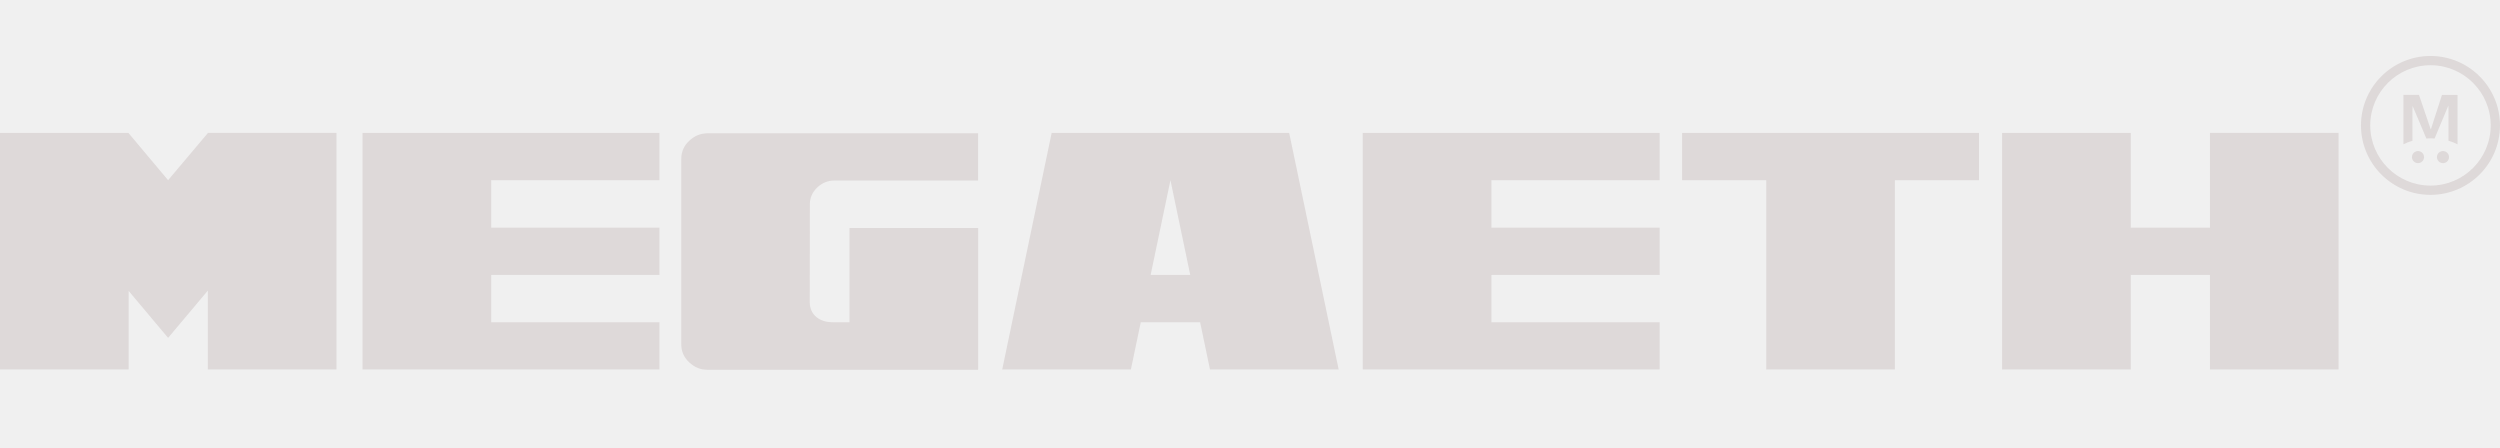
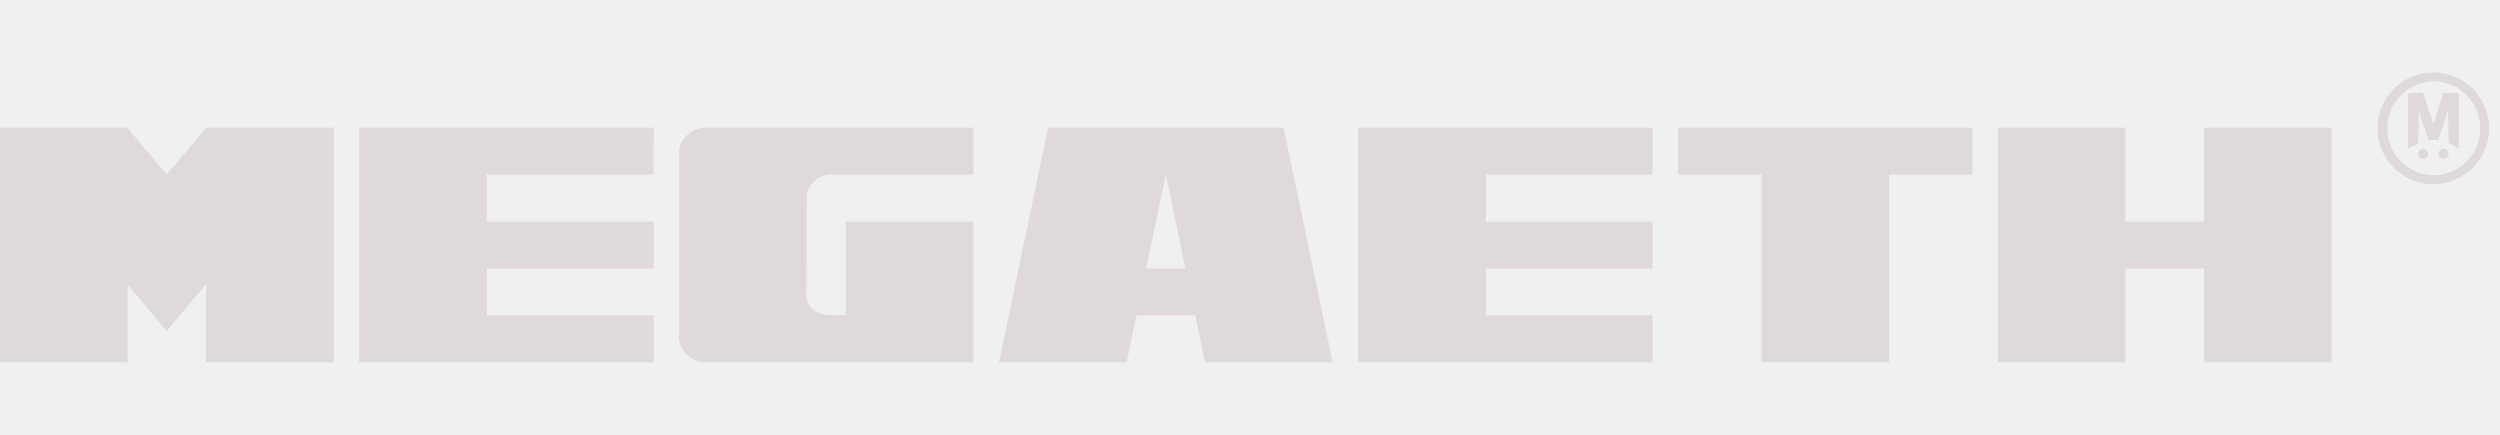
- <svg xmlns="http://www.w3.org/2000/svg" fill="none" viewBox="0 0 134 24">
-   <mask id="mega-eth-dark_svg__a" width="134" height="17" x="0" y="3" maskUnits="userSpaceOnUse" style="mask-type:luminance">
-     <path fill="#fff" d="M134 3H0v16.826h134V3Z" />
-   </mask>
-   <g fill="#DED9D9" mask="url(#mega-eth-dark_svg__a)">
-     <path d="M130.295 6.935h-.008l-.63-1.85h-.834v2.651c.143-.076.306-.14.484-.192V5.89l.008-.212.738 1.746c.096-.008.123-.01.221-.01.099 0 .124.004.22.01l.738-1.766.008.213v1.674c.176.052.339.116.484.192v-2.65h-.834l-.596 1.85h.001ZM129.605 8.745a.324.324 0 1 0 0-.648.324.324 0 0 0 0 .648ZM130.944 8.745a.324.324 0 1 0 0-.648.324.324 0 0 0 0 .648Z" />
-     <path d="M130.274 3a3.728 3.728 0 0 0-3.726 3.722 3.728 3.728 0 0 0 3.726 3.723A3.728 3.728 0 0 0 134 6.722 3.728 3.728 0 0 0 130.274 3Zm0 6.948a3.23 3.23 0 0 1-3.229-3.226 3.23 3.23 0 0 1 3.229-3.226 3.23 3.23 0 0 1 3.229 3.226 3.23 3.23 0 0 1-3.229 3.226ZM18.035 7.124v12.683H11.14v-4.231l-2.13 2.534-2.114-2.517v4.214H0V7.124h6.897v.017L9.01 9.658l2.13-2.526v-.01h6.897l-.002.002ZM26.329 9.658v2.545h9.018v2.535h-9.018v2.534h9.018v2.535H19.432V7.124h15.915v2.534h-9.018ZM52.427 7.141v2.535h-7.7a1.31 1.31 0 0 0-.928.38c-.26.247-.39.545-.39.893l-.007 5.273c.011.324.129.58.353.768.217.183.506.277.866.282h.911v-5.051h6.897v7.605H37.956c-.395 0-.733-.135-1.016-.406a1.28 1.28 0 0 1-.424-.971V8.52c0-.384.142-.706.424-.972.283-.27.621-.406 1.017-.406h14.472l-.002-.002ZM64.327 17.272h-3.182l-.53 2.535h-6.897l2.651-12.683H69.1l2.653 12.683h-6.897l-.53-2.535h.002Zm-.53-2.534-1.061-5.08-1.062 5.08h2.123ZM79.94 9.658v2.545h9.018v2.535H79.94v2.534h9.018v2.535H73.043V7.124h15.915v2.534H79.94ZM106.075 9.658h-4.51v10.15H94.67V9.657h-4.51V7.124h15.915v2.534ZM125.348 7.124v12.683h-6.895v-5.07h-4.243v5.07h-6.897V7.124h6.897v5.079h4.243v-5.08h6.895Z" />
-   </g>
+ <svg xmlns="http://www.w3.org/2000/svg" fill="none" viewBox="0 0 138 24">
+   <path fill="#dfd9d9" d="M18.418 7.048V20h-7.043v-4.321l-2.176 2.589-2.158-2.57V20H0V7.048h7.043v.017l2.158 2.57 2.176-2.58v-.01h7.043zm35.317 2.587h-7.863q-.561.008-.948.388a1.21 1.21 0 0 0-.398.912l-.007 5.384q.017.495.36.785.333.28.885.288h.93v-5.16h7.043V20H38.958q-.605 0-1.038-.415-.432-.404-.433-.992V8.455q0-.587.433-.993a1.45 1.45 0 0 1 1.038-.414h14.777zm-17.656 0H26.87v2.598h9.21v2.59h-9.21v2.587h9.21V20H19.826V7.047H36.08zm37.482 10.364H66.52l-.542-2.589H62.73L62.19 20h-7.044l2.708-12.952h13zm17.66-10.364h-9.208v2.598h9.209v2.59h-9.21v2.587h9.21V20H74.97V7.047h16.252zm17.66 0h-4.605v10.364h-7.042V9.635H92.63V7.047h16.252zm8.451 2.598h4.334V7.047h7.041v12.952h-7.041v-5.177h-4.334V20h-7.043V7.047h7.043zm-54.061 2.59h2.168l-1.084-5.188zM134.322 4a3.083 3.083 0 1 1 0 6.166 3.083 3.083 0 0 1 0-6.166m0 .49a2.594 2.594 0 0 0 0 5.187 2.594 2.594 0 0 0 2.593-2.593 2.6 2.6 0 0 0-2.593-2.594m-.561 3.715a.28.28 0 1 1 0 .56.28.28 0 0 1 0-.56m1.12 0a.28.28 0 1 1 0 .56.28.28 0 0 1 0-.56m-1.131-3.084c.155.437.558 1.673.588 1.743.007-.034.414-1.383.529-1.735h.856v3.076c-.106-.061-.213-.122-.327-.191-.08-.042-.154-.089-.235-.123a103.35 103.35 0 0 0-.032-1.812c-.115.356-.512 1.613-.545 1.648h-.529s-.513-1.521-.539-1.594c-.008.586-.015 1.172-.035 1.777a9 9 0 0 1-.561.287V5.121zM53.737 7.048h-.002v-.002z" />
</svg>
